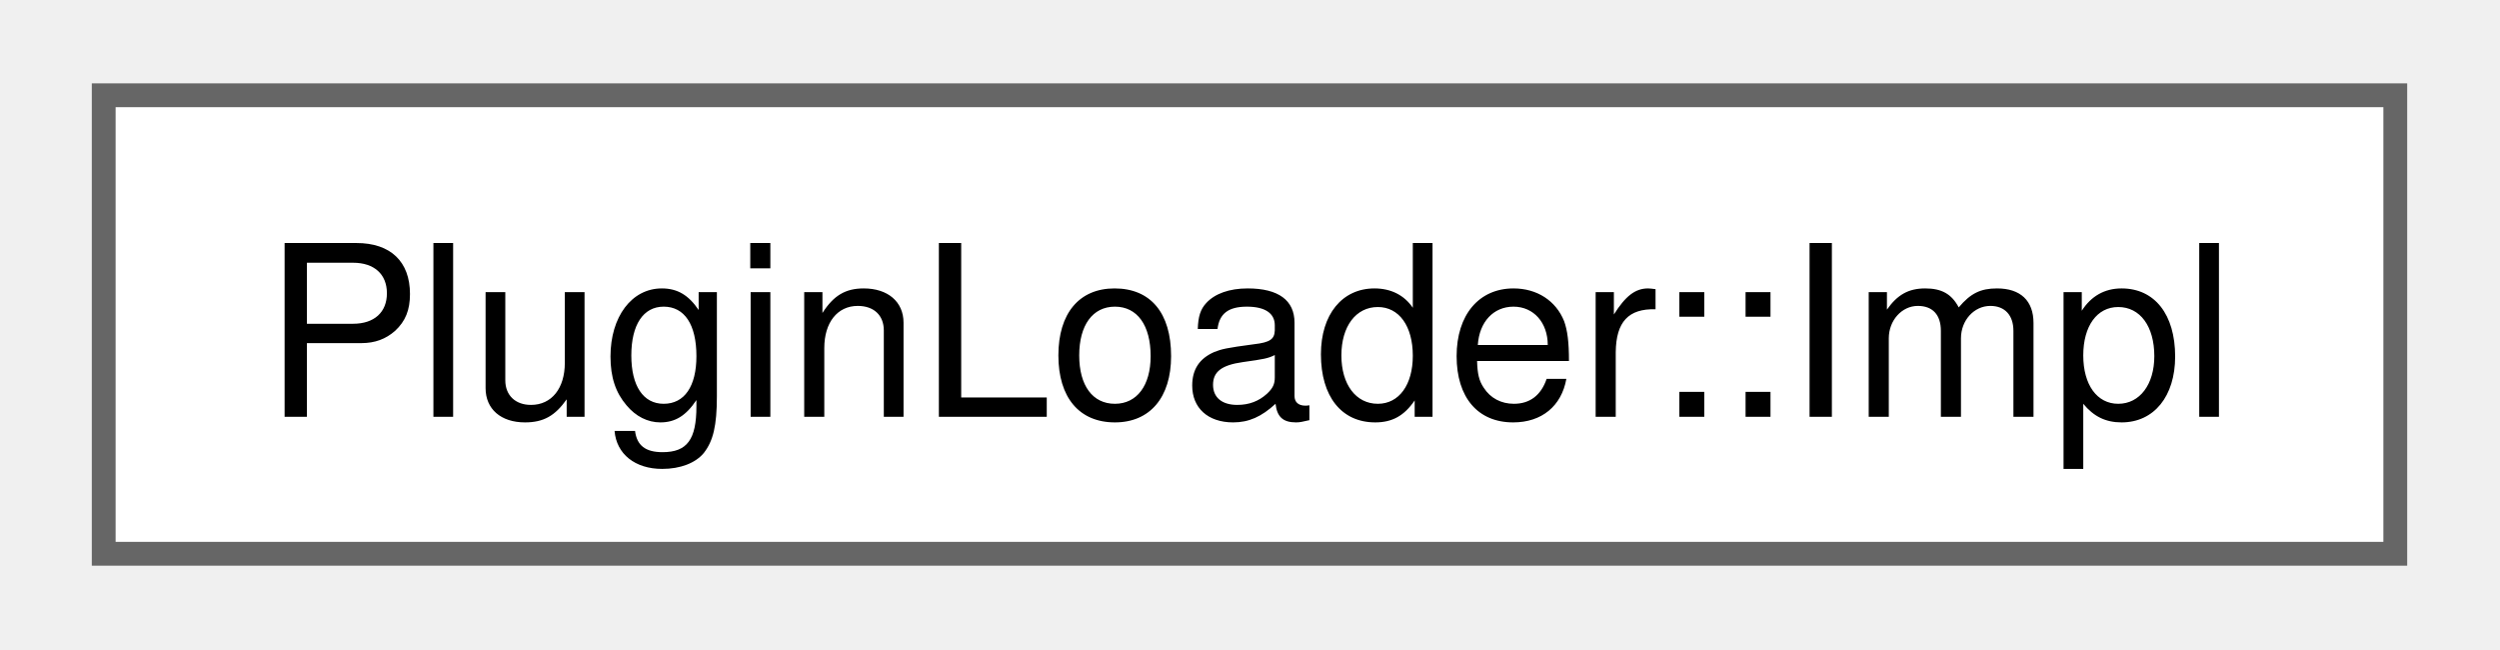
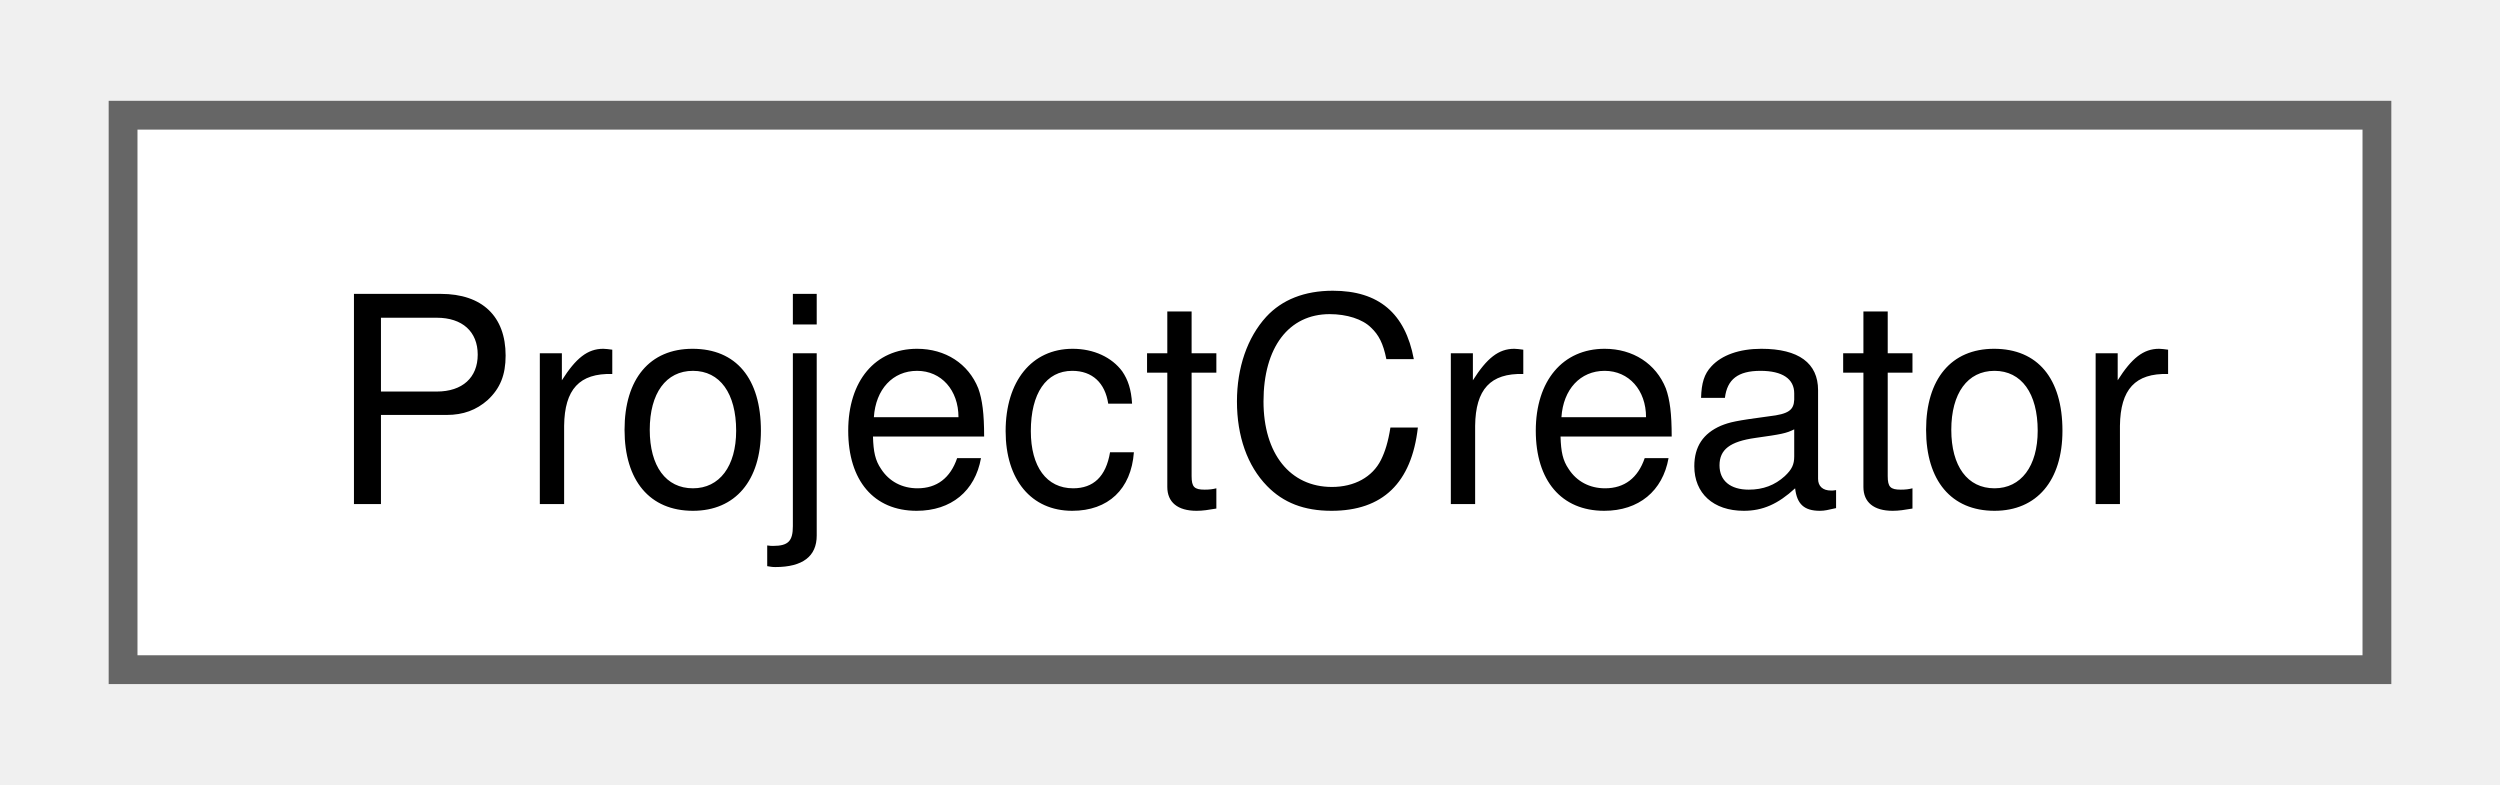
- <svg xmlns="http://www.w3.org/2000/svg" xmlns:xlink="http://www.w3.org/1999/xlink" width="104pt" height="27pt" viewBox="0.00 0.00 104.25 27.25">
+ <svg xmlns="http://www.w3.org/2000/svg" xmlns:xlink="http://www.w3.org/1999/xlink" width="86pt" height="27pt" viewBox="0.00 0.00 86.25 27.25">
  <g id="graph0" class="graph" transform="scale(1 1) rotate(0) translate(4 23.25)">
    <g id="Node000000" class="node">
      <g id="a_Node000000">
-         <a xlink:href="d3/d69/struct_plugin_loader_1_1_impl.html" target="_top" xlink:title=" ">
-           <polygon fill="white" stroke="#666666" points="96.25,-19.25 0,-19.25 0,0 96.25,0 96.25,-19.25" />
-           <text text-anchor="middle" x="48.12" y="-5.75" font-family="Helvetica,sans-Serif" font-size="10.00">PluginLoader::Impl</text>
+         <a xlink:href="d3/d16/class_project_creator.html" target="_top" xlink:title=" ">
+           <polygon fill="white" stroke="#666666" points="78.25,-19.25 0,-19.25 0,0 78.25,0 78.25,-19.25" />
+           <text text-anchor="middle" x="39.12" y="-5.75" font-family="Helvetica,sans-Serif" font-size="10.00">ProjectCreator</text>
        </a>
      </g>
    </g>
  </g>
</svg>
